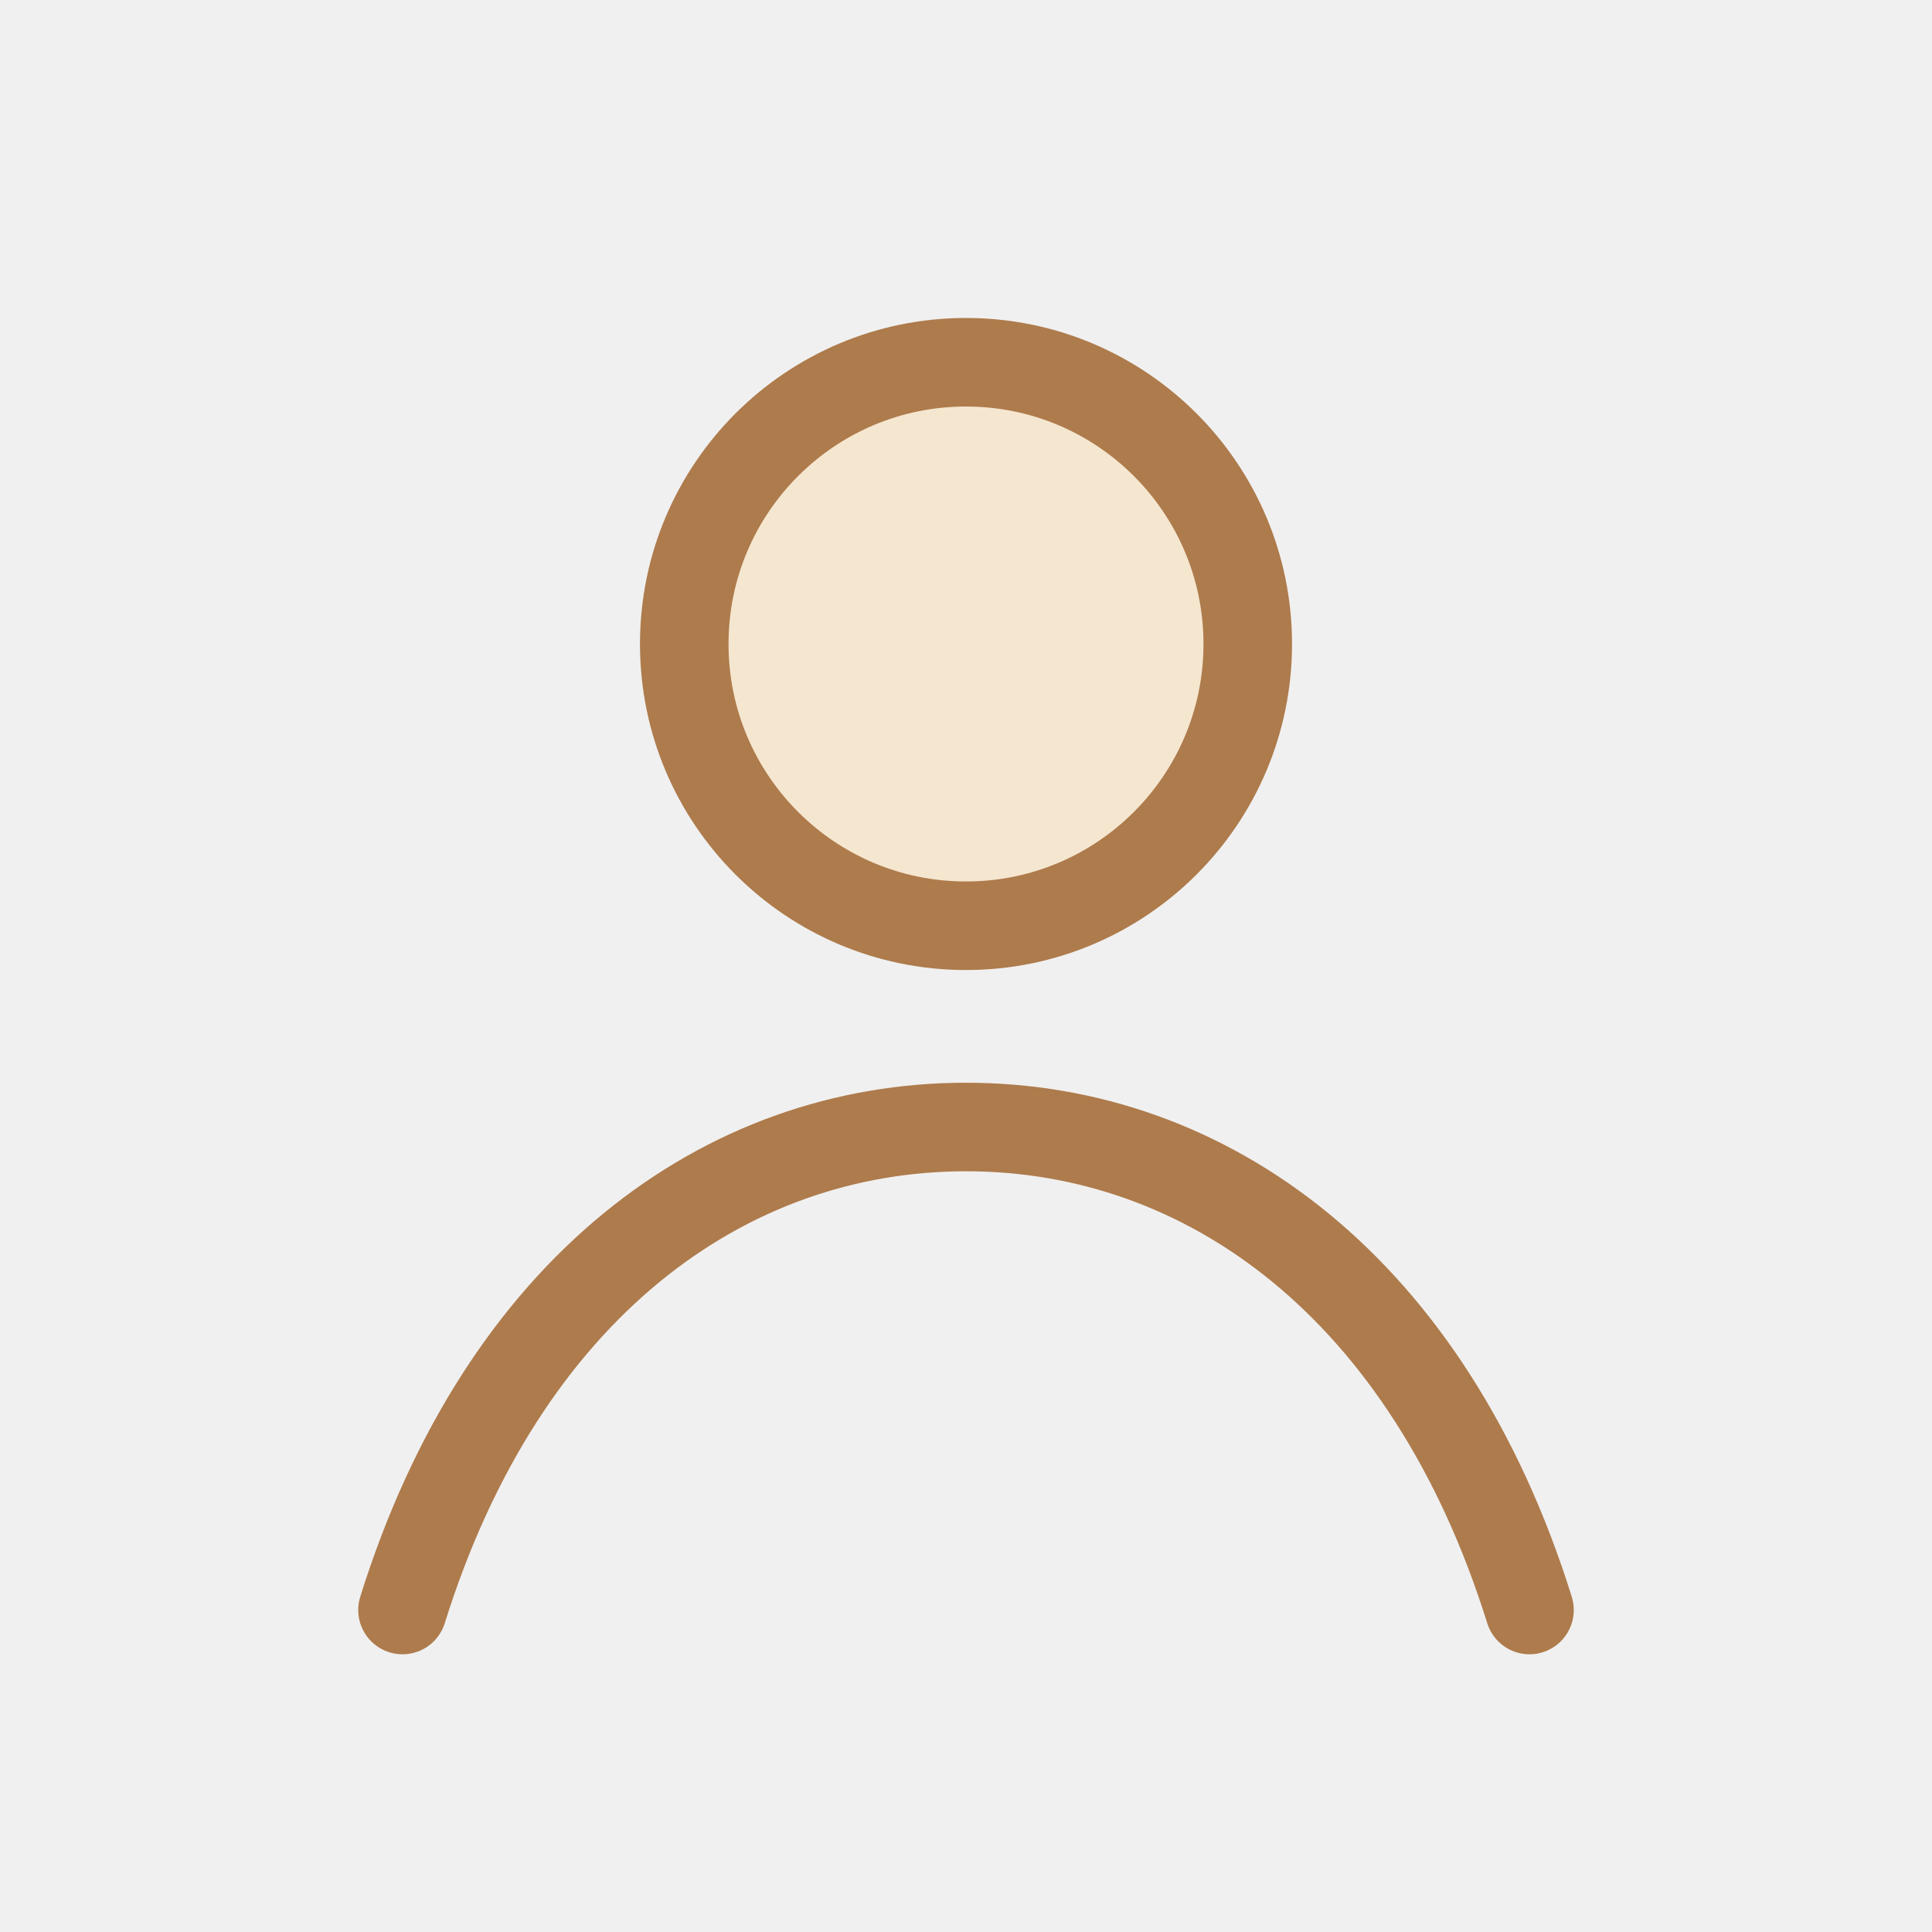
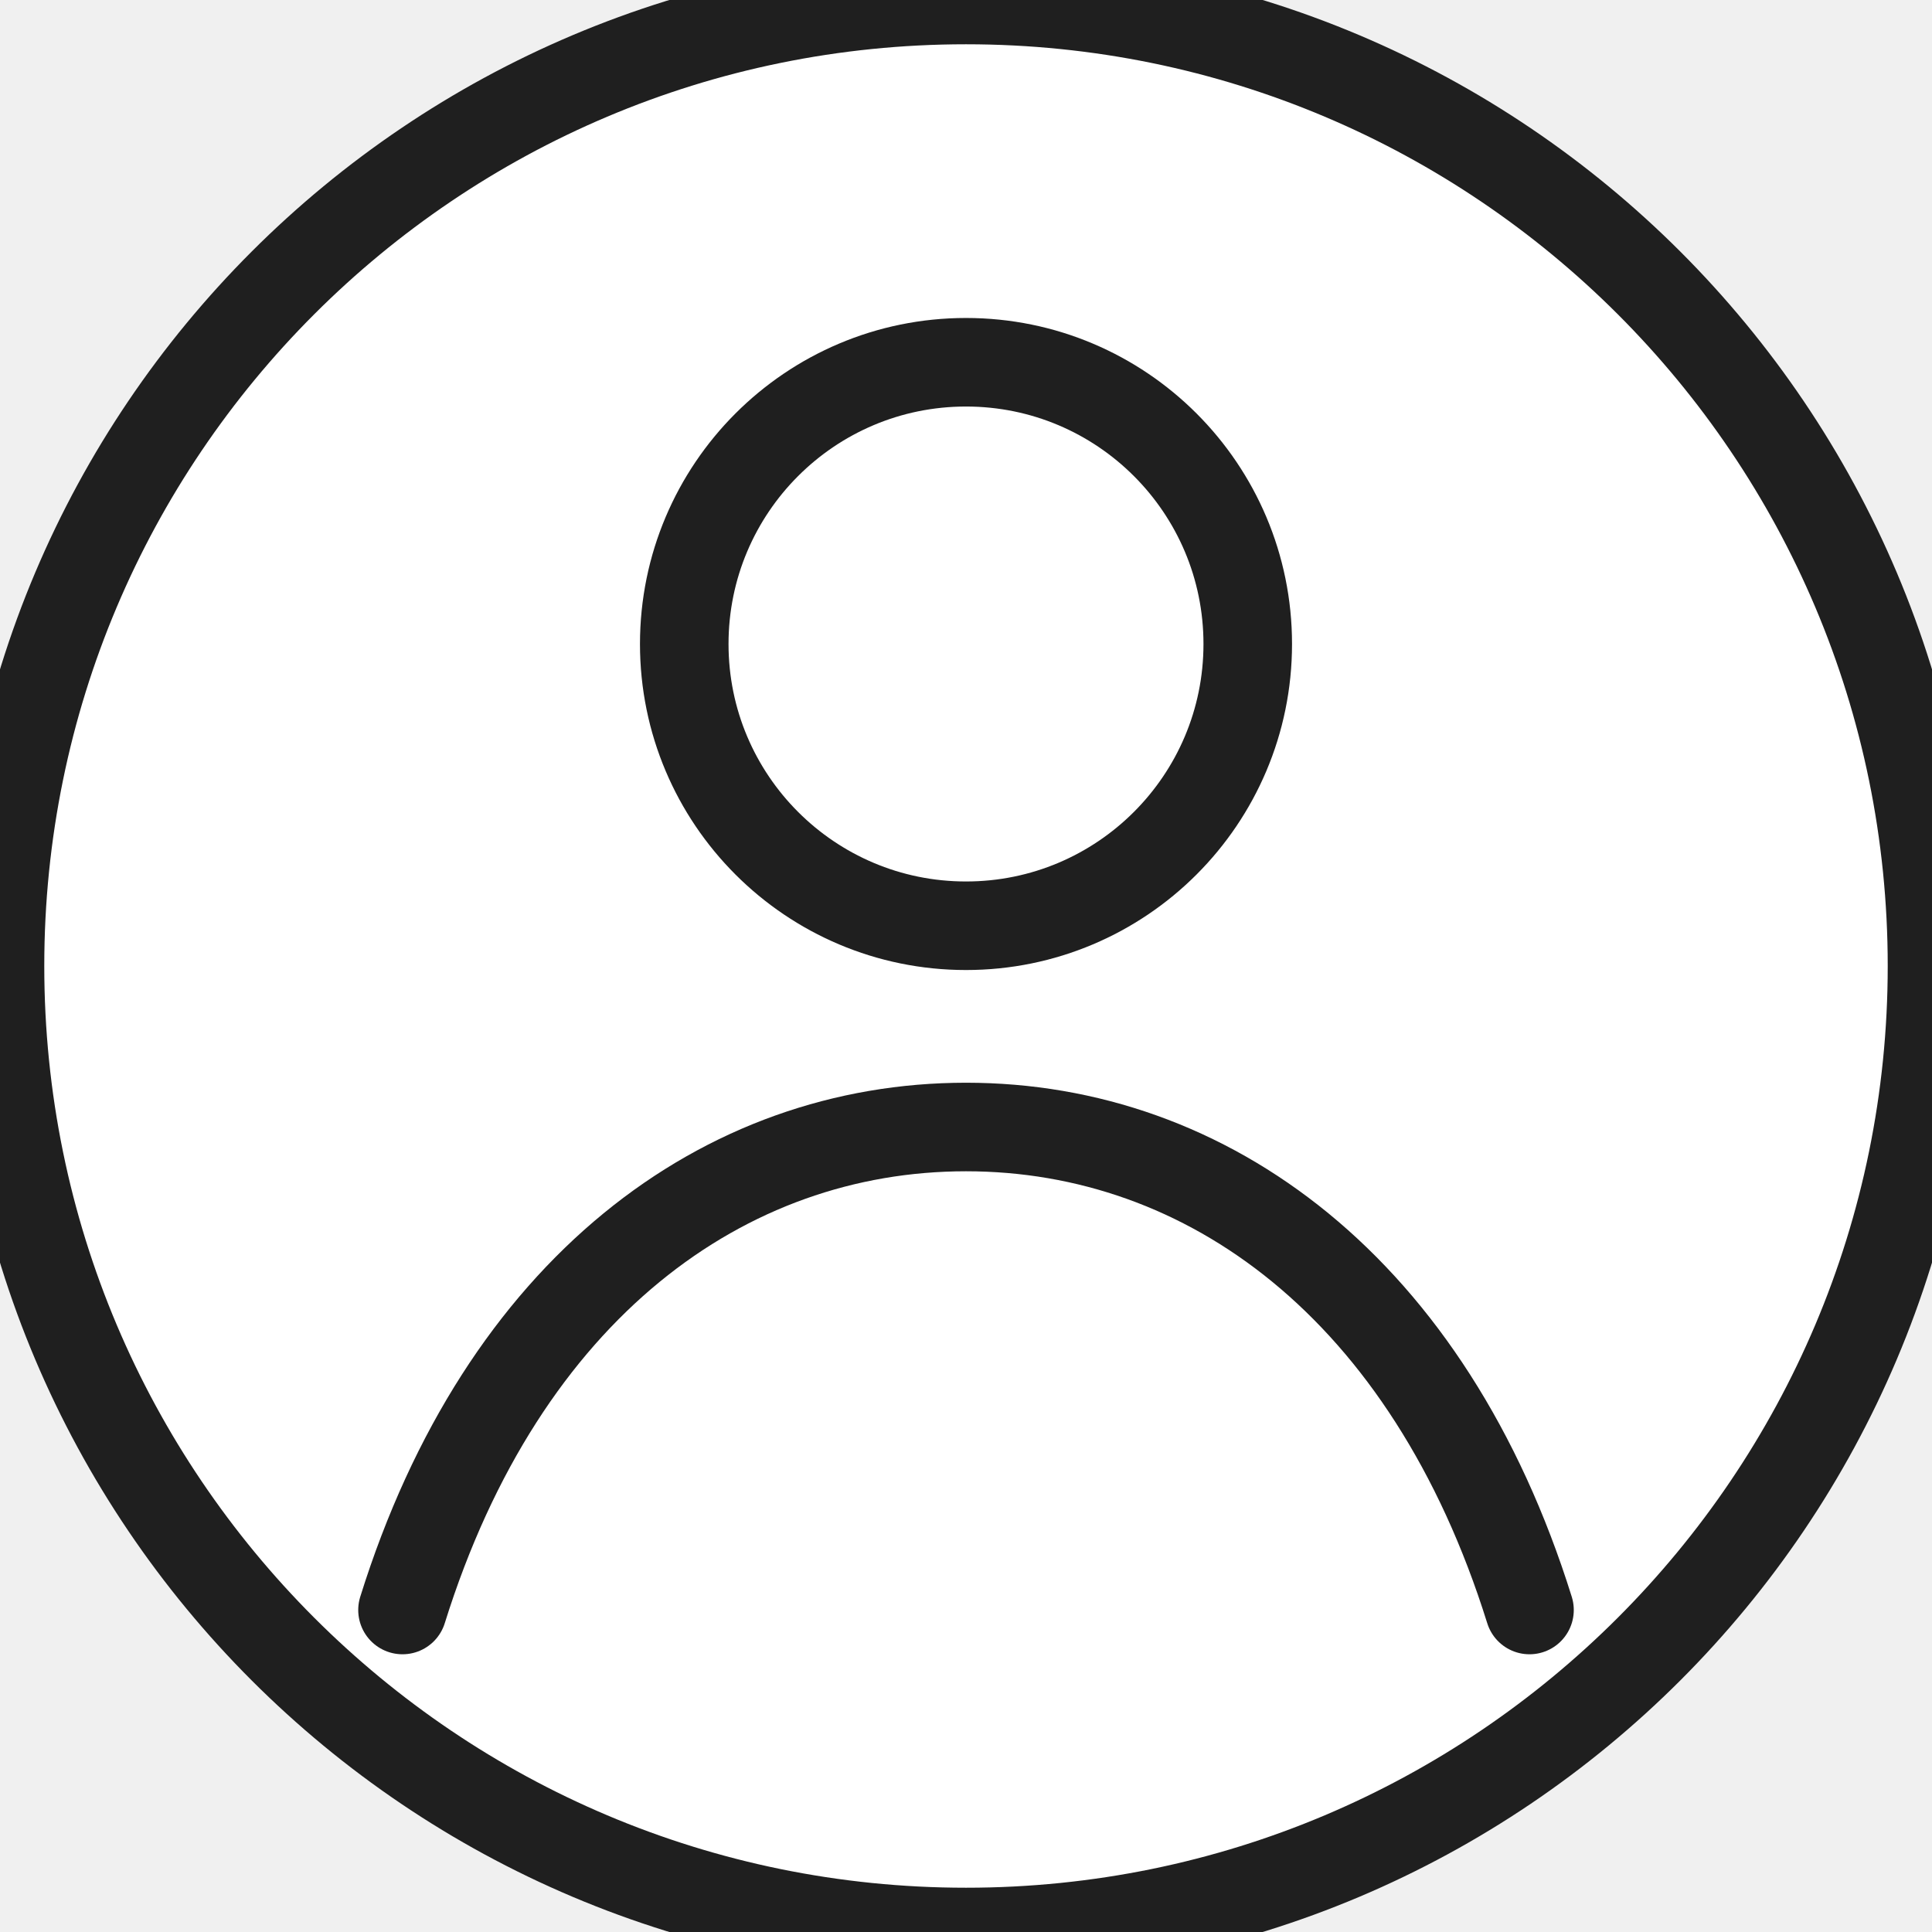
- <svg xmlns="http://www.w3.org/2000/svg" viewBox="0 0 48 48" fill="none" stroke="#AE7B4C" stroke-width="2.2" stroke-linecap="round" stroke-linejoin="round">
-   <circle cx="24" cy="16" r="7" fill="#F5E6D0" />
+ <svg xmlns="http://www.w3.org/2000/svg" viewBox="0 0 48 48" fill="none" stroke="#1f1f1f" stroke-width="2.2" stroke-linecap="round" stroke-linejoin="round">
+   <circle cx="24" cy="24" r="24" fill="#FFFFFF" data-emenu-icon-bg="1" />
+   <circle cx="24" cy="16" r="7" fill="none" />
  <path d="M10 40c2.5-8 8-12 14-12s11.5 4 14 12" />
</svg>
